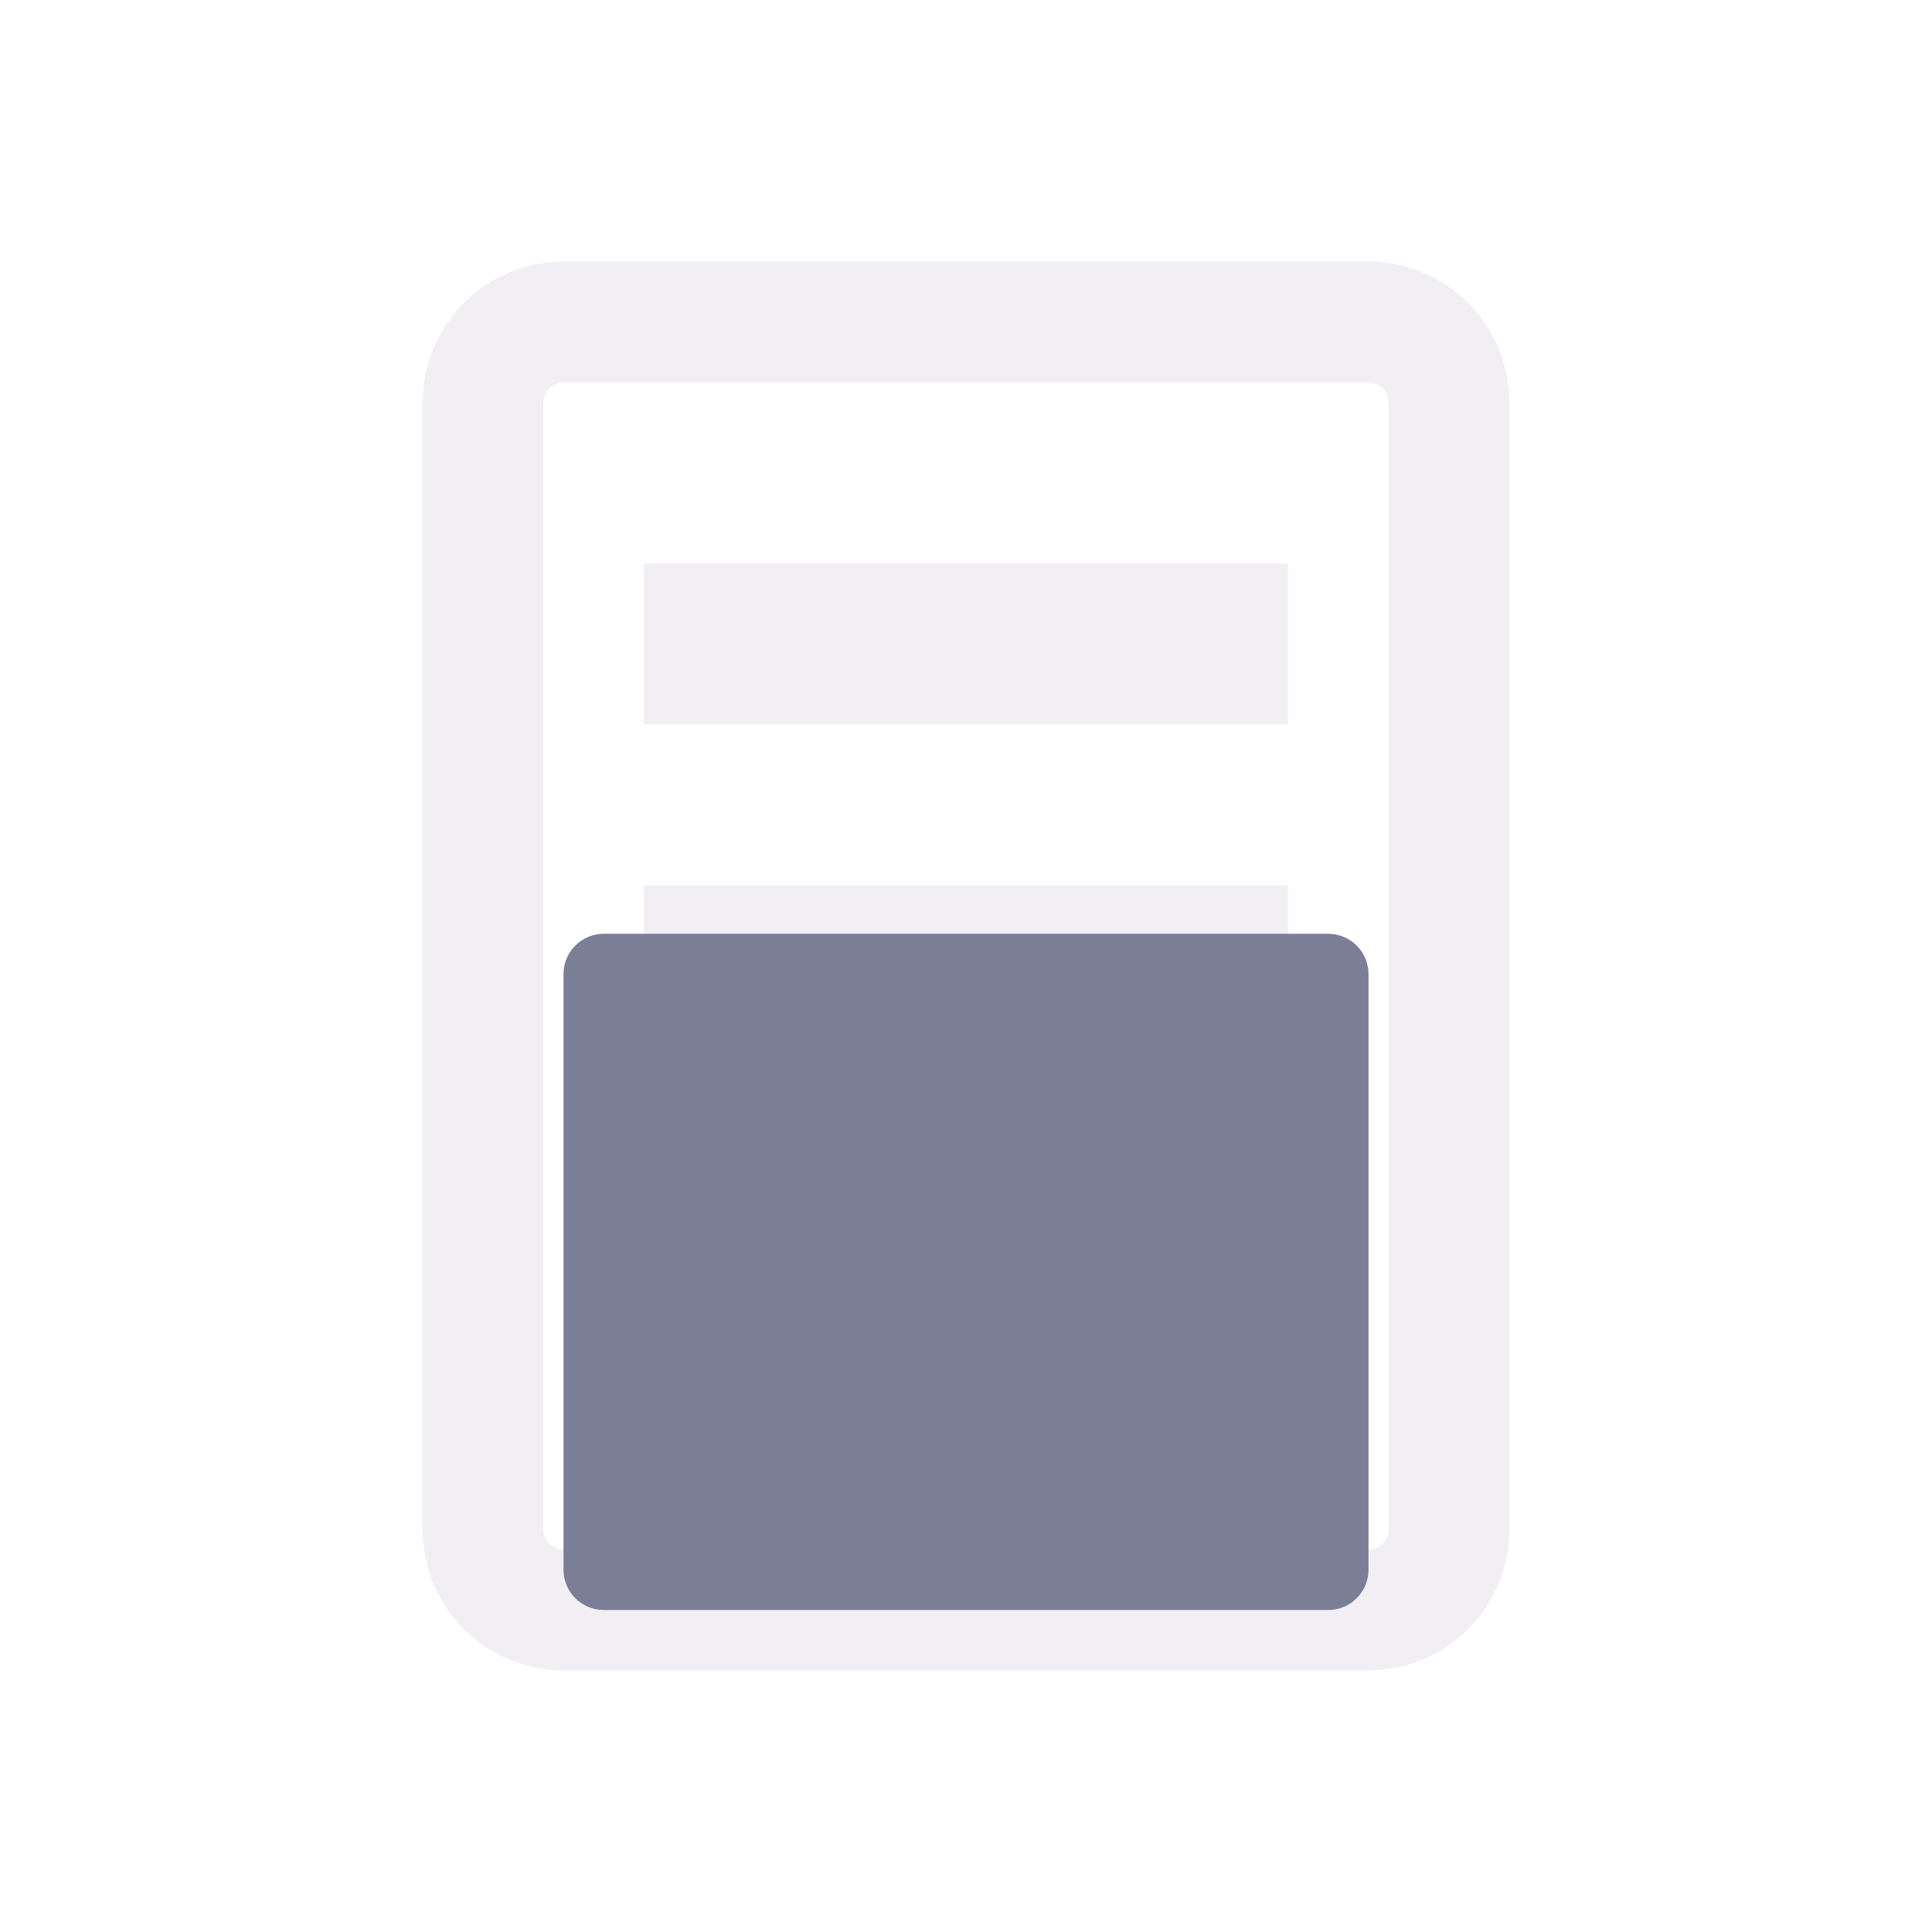
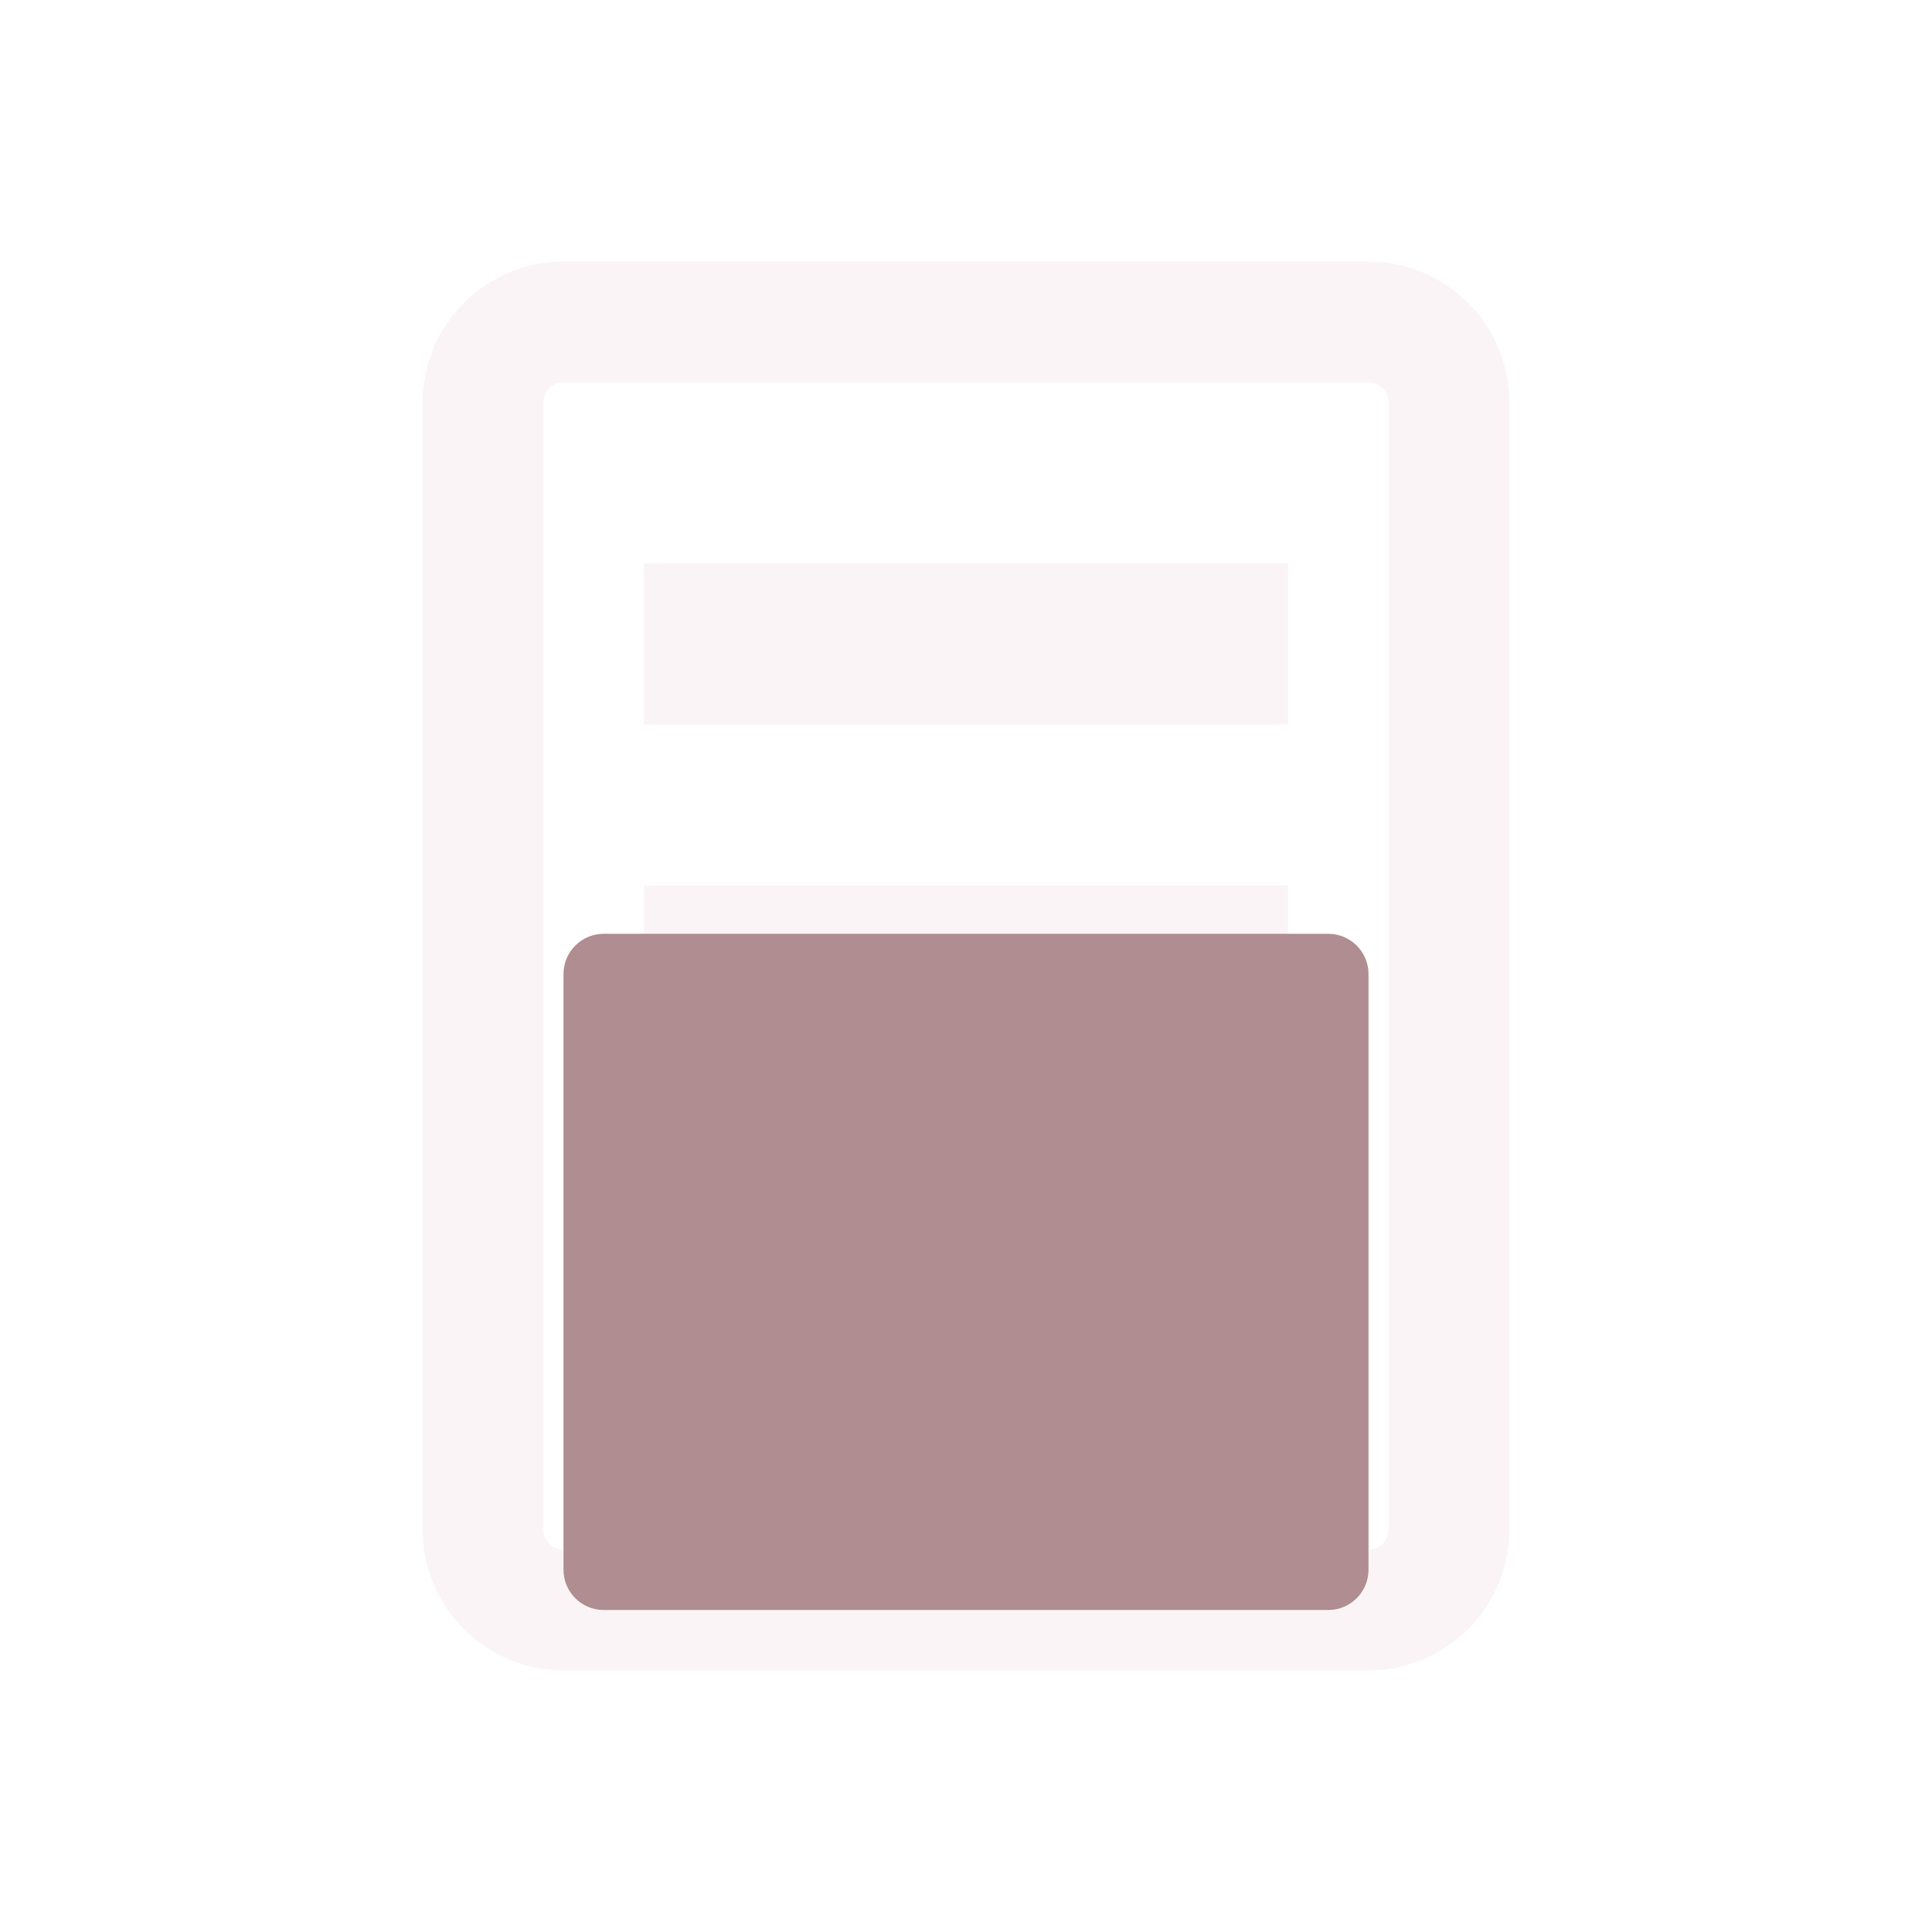
<svg xmlns="http://www.w3.org/2000/svg" width="24" height="24" viewBox="0 0 24 24">
-   <rect x="6" y="4" width="12" height="16" fill="none" rx="1" stroke="#F1EFF4" stroke-width="1.5" />
-   <rect x="8" y="7" width="8" height="2" fill="#F1EFF4" />
-   <rect x="8" y="11" width="8" height="2" fill="#F1EFF4" />
-   <rect x="8" y="15" width="8" height="2" fill="#F1EFF4" />
-   <rect x="7" y="11.6" width="10" height="8.4" fill="#7A7E97" rx="0.5" />
+   <rect x="6" y="4" width="12" height="16" fill="none" rx="1" stroke="#FAF4F6" stroke-width="1.5" />
+   <rect x="8" y="7" width="8" height="2" fill="#FAF4F6" />
+   <rect x="8" y="11" width="8" height="2" fill="#FAF4F6" />
+   <rect x="8" y="15" width="8" height="2" fill="#FAF4F6" />
+   <rect x="7" y="11.6" width="10" height="8.4" fill="#AF8D91" rx="0.5" />
</svg>
